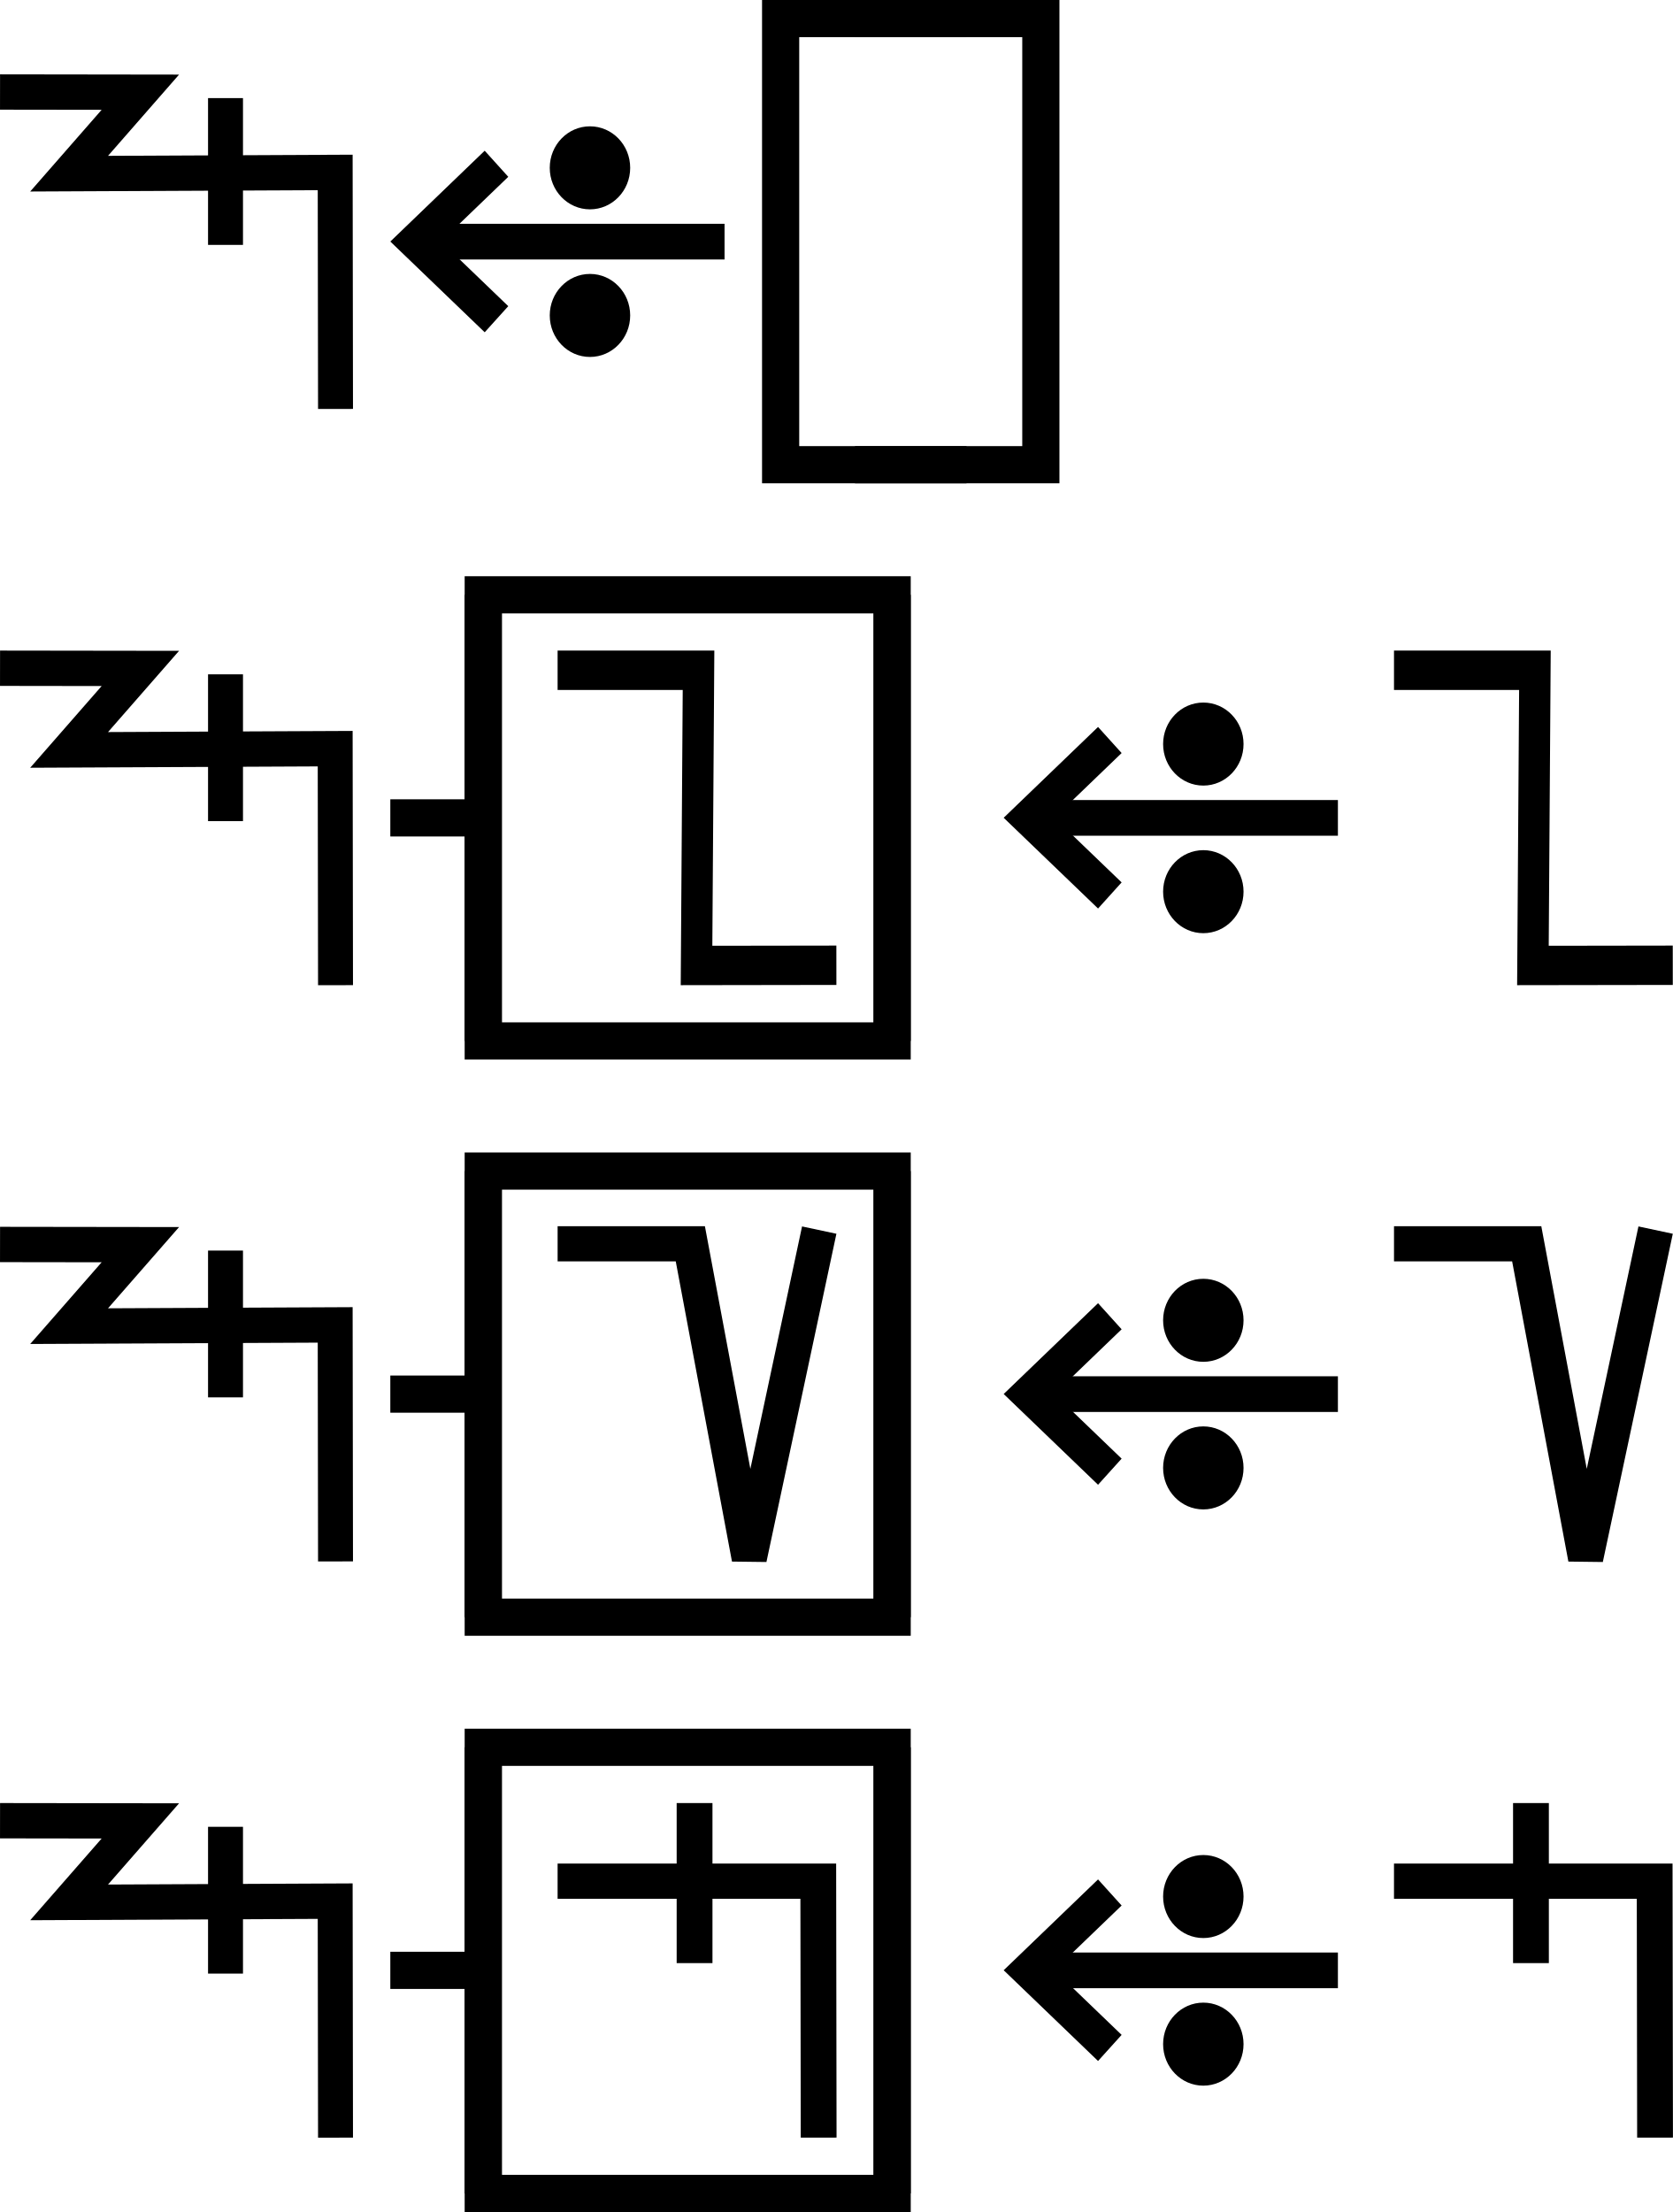
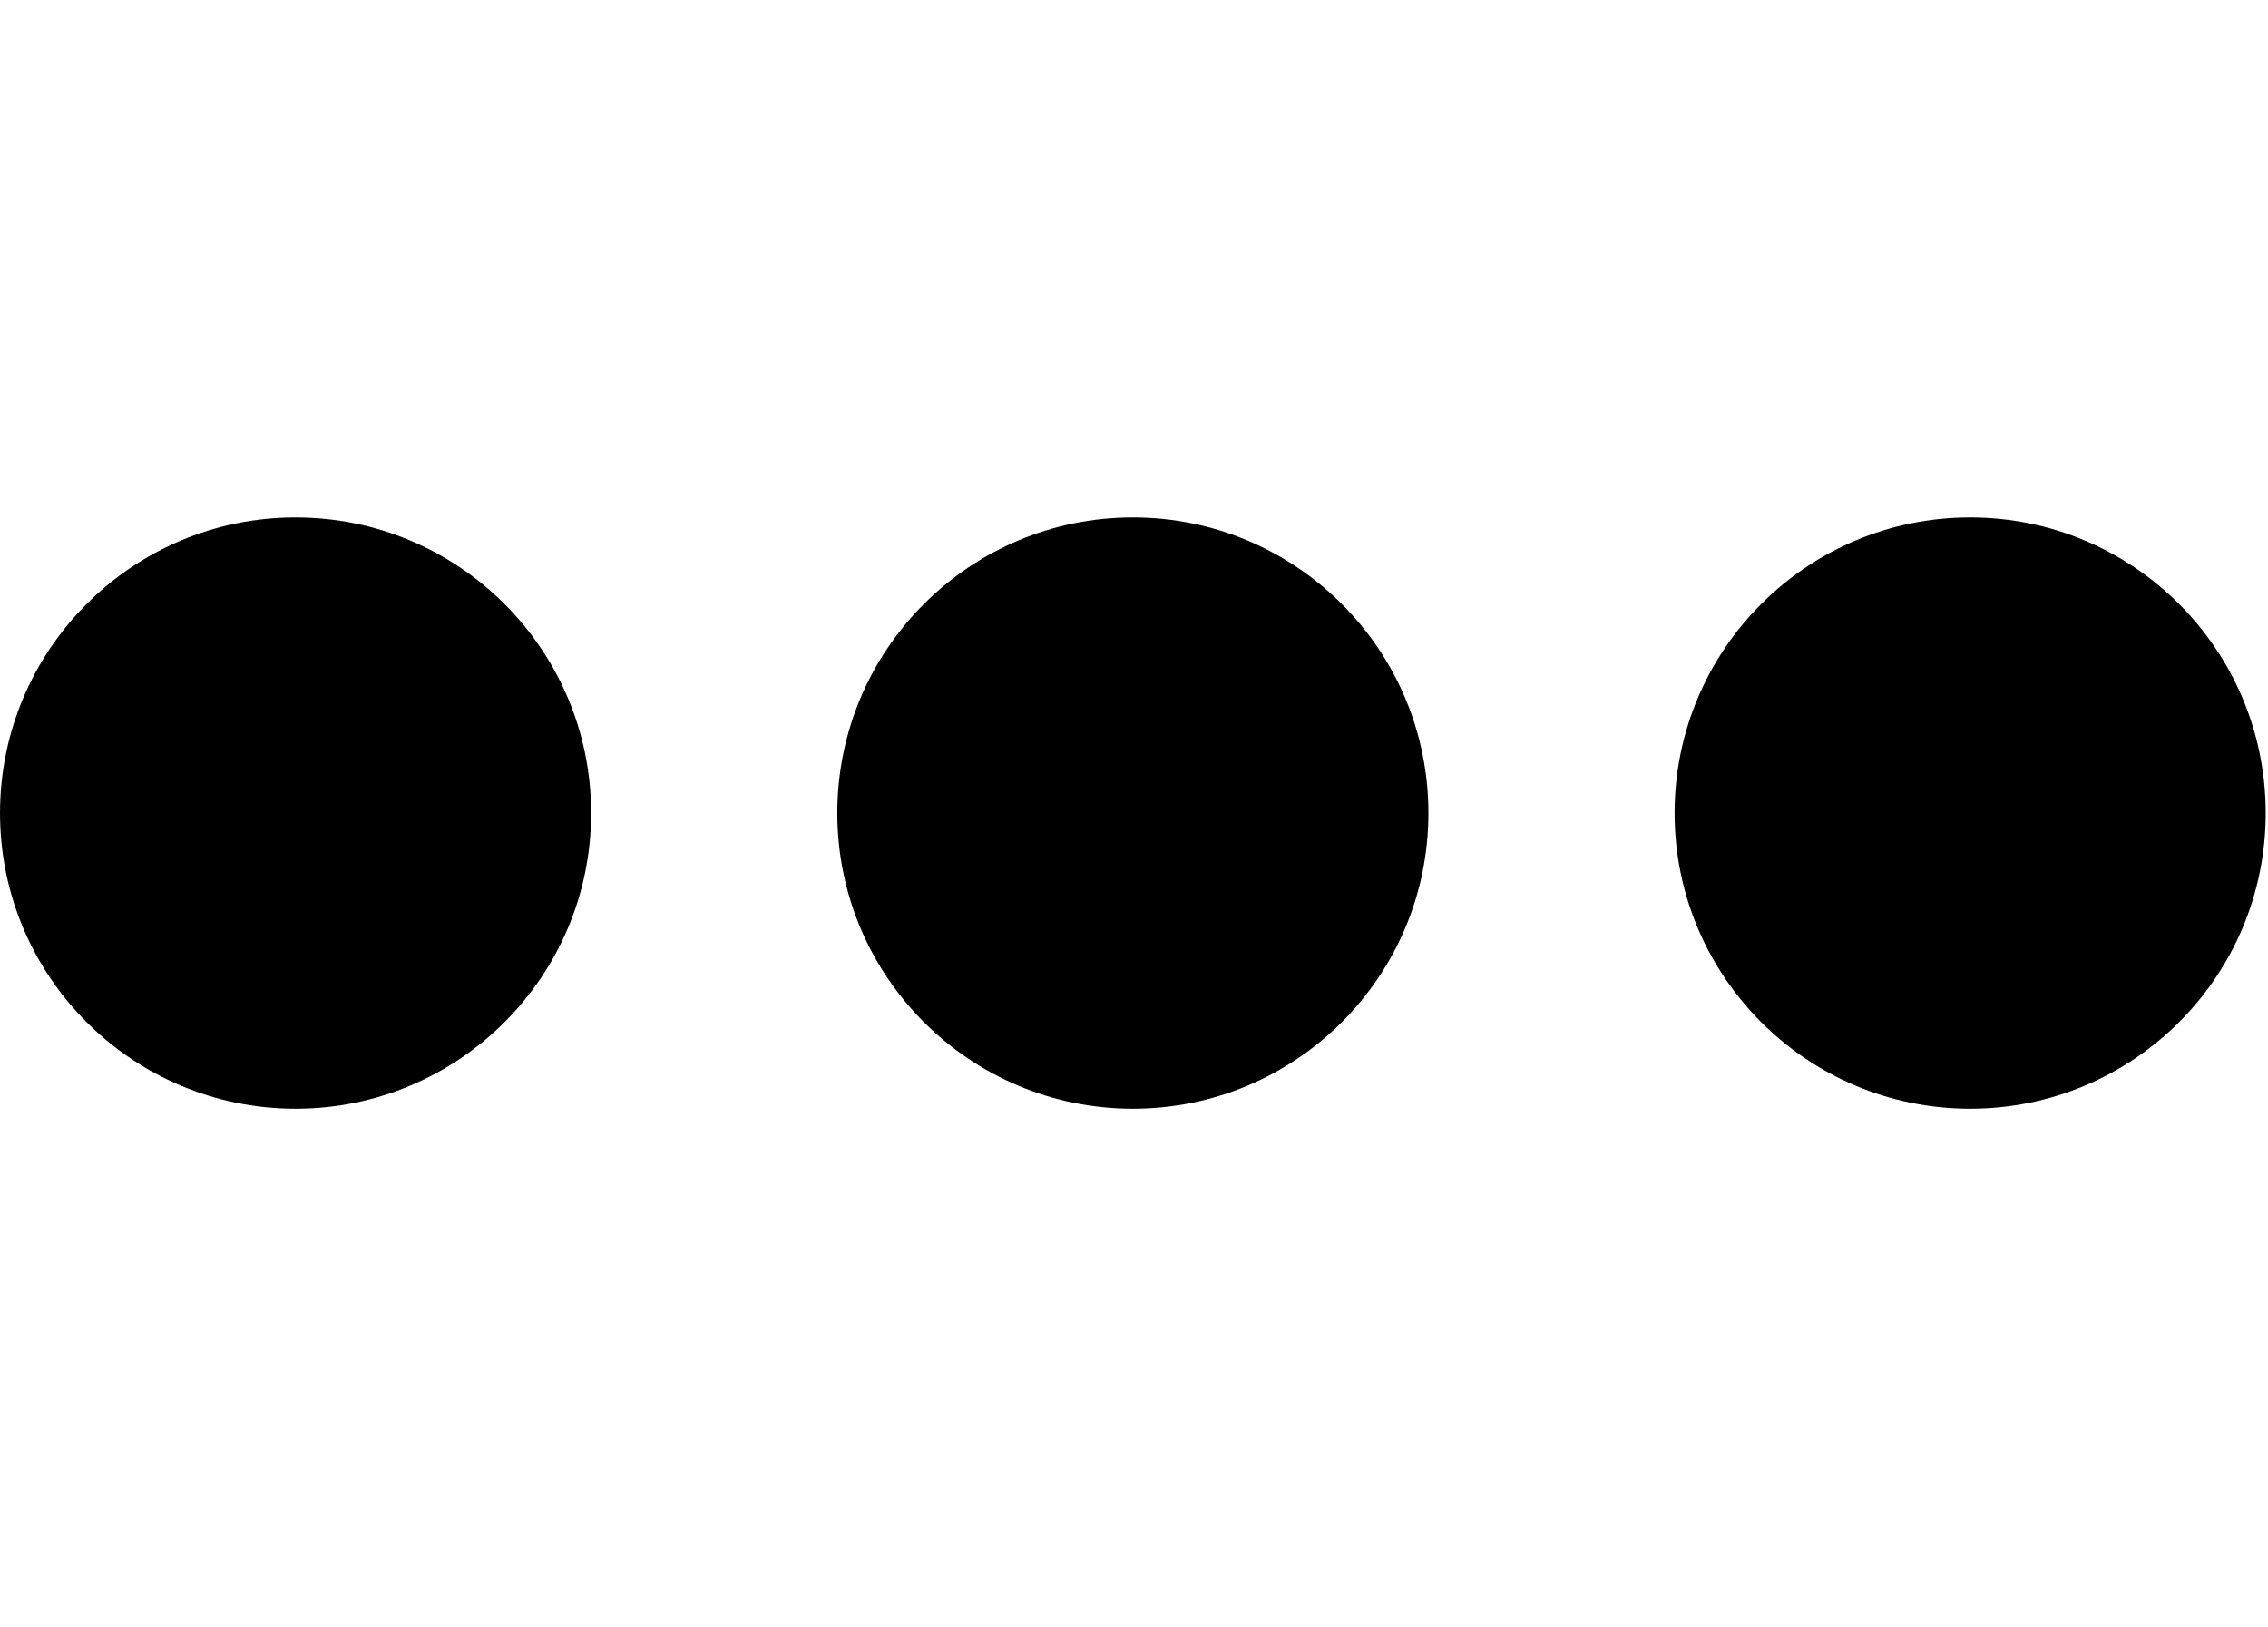
- <svg xmlns="http://www.w3.org/2000/svg" width="90" height="119" viewBox="0 0 90 119" version="1.1" id="svg3807">
-   <g id="layer L1" transform="translate(0,13)">
+ <svg xmlns="http://www.w3.org/2000/svg" width="27.9" height="20" viewBox="0 0 27.9 20" version="1.1" id="svg3807">
+   <g id="layer L1" transform="translate(0,10)">
    <g transform="translate(0,0)">
      <g id="layer1" transform="translate(0,-291.7083)">
        <g transform="matrix(1.172932,0,0,-0.9520283,-583.8196,-1486.07)" id="g10351" style="stroke-width:1.788;stroke-miterlimit:4;stroke-dasharray:none">
          <g transform="matrix(0.9094024,0,0,1.120415,45.09442,226.1223)" id="g10351-0" style="stroke-width:1.789;stroke-miterlimit:4;stroke-dasharray:none">
            <g id="g2601" transform="matrix(0.8925618,0,0,0.8925266,53.47671,-202.8362)" style="stroke-width:2.005">
-               <g transform="matrix(0.9161032,0,0,-0.9078513,101.9969,-4745.411)" id="g14246" style="stroke-width:2.177;stroke-miterlimit:4;stroke-dasharray:none">
-                 <g id="g2026" transform="matrix(0.9836948,0,0,1.003382,0.4820347,12.44281)" style="stroke-width:2.191">
-                   <g id="g10351-6-6" transform="matrix(1,0,0,-1,-52.6095,-5050.459)" style="stroke-width:2.191;stroke-miterlimit:4;stroke-dasharray:none">
-                     <path id="path4186-6-7-94-7-8-3-4-9-4-6-7-7-6-2-7-8" d="m 505.411,-1877.514 v 9.106" style="fill:none;fill-rule:evenodd;stroke:#000000;stroke-width:2.191;stroke-linecap:butt;stroke-linejoin:miter;stroke-miterlimit:4;stroke-dasharray:none;stroke-opacity:1" />
-                   </g>
-                   <path style="fill:none;fill-rule:evenodd;stroke:#000000;stroke-width:2.191;stroke-linecap:butt;stroke-linejoin:miter;stroke-miterlimit:4;stroke-dasharray:none;stroke-opacity:1" d="m 438.662,-3182.429 8.799,0.012 -4.467,5.054 16.685,-0.077 0.021,14.672" id="path4176-9-6-97-2" />
-                 </g>
-               </g>
-             </g>
-           </g>
-         </g>
-       </g>
-     </g>
-     <g transform="translate(21,0)">
-       <g id="layer1" transform="translate(0,-291.7083)">
-         <g transform="matrix(1.172932,0,0,-0.9520283,-583.8196,-1486.07)" id="g10351" style="stroke-width:1.788;stroke-miterlimit:4;stroke-dasharray:none">
-           <g transform="matrix(0.9094024,0,0,1.120415,45.09442,226.1223)" id="g10351-0" style="stroke-width:1.789;stroke-miterlimit:4;stroke-dasharray:none">
-             <g id="g2601" transform="matrix(0.8925618,0,0,0.8925266,53.47671,-202.8362)" style="stroke-width:2.005">
-               <g transform="matrix(0.9161032,0,0,-0.9078513,101.9969,-4745.411)" id="g14246" style="stroke-width:2.177;stroke-miterlimit:4;stroke-dasharray:none">
-                 <g transform="matrix(1.222974,0,0,1.234139,-146.3597,738.2648)" id="g14253">
-                   <g transform="translate(-39.3611,1.9848)" id="g14264" style="stroke-width:1.772;stroke-miterlimit:4;stroke-dasharray:none">
-                     <g id="g10359-10-8" transform="matrix(1,0,0,-1,-52.73343,-5050.882)" style="stroke-width:1.772;stroke-miterlimit:4;stroke-dasharray:none">
-                       <g transform="matrix(1,0,0,-1,9.453375,-5051.509)" id="g14371">
-                         <g id="g10364-8-3" transform="matrix(1,0,0,-1,-48.16121,-5051.049)" />
-                         <g transform="translate(-27.1658,1.5491)" id="g14427">
-                           <g id="g10367-880-7" transform="matrix(1,0,0,-1,-48.16121,-5051.049)" />
-                           <g transform="translate(-45.4538,2.7243)" id="g14438">
-                             <g id="g10370-7-5" transform="matrix(1,0,0,-1,-48.16121,-5051.049)" />
-                             <g transform="translate(-30.4313,0.6037)" id="g14451">
-                               <g id="g12601" style="stroke-width:2.605;stroke-miterlimit:4;stroke-dasharray:none" transform="matrix(0.6486516,0,0,0.7128036,230.9036,-908.8502)">
-                                 <g style="stroke-width:1.48;stroke-miterlimit:4;stroke-dasharray:none" transform="matrix(1.846011,0,0,-1.679871,592.5355,-3070.463)" id="g4509-93-8">
-                                   <g id="g20055" transform="matrix(0.8002002,0,0,0.8223537,5.468814,10.95793)" style="stroke-width:1.824">
-                                     <g id="g20314" transform="matrix(0.9998634,0,0,-1,0.00611664,131.9087)" style="stroke-width:1.824">
-                                       <g id="g22529" transform="matrix(-1,0,0,1,94.44605,-1.6809064e-6)">
-                                         <g id="g22811" transform="matrix(1,0,0,-1,0,132.1269)">
-                                           <g id="g1305">
-                                             <g id="g2215" transform="translate(-4.2196546e-7,9.52066)">
-                                               <g id="layer1-6-3-56-3-8-9" transform="matrix(-0.7177191,0,0,-0.698289,-398.6905,-82.09261)" style="stroke-width:3.789;stroke-miterlimit:4;stroke-dasharray:none">
-                                                 <g transform="matrix(5.820712,0,0,5.820712,-711.3569,-666.8932)" id="g5414-3-0-2-5-3-2" style="stroke-width:3.789">
-                                                   <g transform="matrix(0.2597607,0,0,0.2597607,12.18558,38.7607)" id="g4442-6-1-3-9-93-5-0" style="stroke-width:3.789">
-                                                     <g transform="rotate(180,65.80256,172.9668)" id="g4446-6-9-0-0-1-4-6-2" style="stroke-width:3.789">
-                                                       <g transform="translate(-1.010153,-6.12405)" id="g4404-1-2-4-9-2-1-5-3" style="stroke-width:3.789">
-                                                         <g id="g2346" transform="translate(-4.876876,-21.22961)">
-                                                           <g id="g9900-0-2-1-1-5-0-1-90" transform="matrix(-0.5723425,0,0,-0.5907145,510.7113,-1657.894)" style="stroke-width:2.931;stroke-miterlimit:4;stroke-dasharray:none">
-                                                             <g id="g9907-1-4-0-2-0-3-4-7" transform="translate(354.9676,224.1529)" style="stroke-width:2.931;stroke-miterlimit:4;stroke-dasharray:none">
-                                                               <path transform="matrix(-1,0,0,1,483.4211,17.5)" id="path4186-6-7-9-5-81-3-1-0-4-3-4-9-0-3-6" d="m 150.059,-3408.389 h 25.098" style="fill:none;fill-rule:evenodd;stroke:#000000;stroke-width:2.931;stroke-linecap:butt;stroke-linejoin:miter;stroke-miterlimit:4;stroke-dasharray:none;stroke-opacity:1" />
-                                                               <path transform="matrix(-1,0,0,1,483.4211,17.5)" id="path4186-6-7-9-2-6-2-1-1-25-5-0-7-9-3-7-6" d="m 169.392,-3402.017 6.849,-6.381 -6.849,-6.386" style="fill:none;fill-rule:evenodd;stroke:#000000;stroke-width:2.931;stroke-linecap:butt;stroke-linejoin:miter;stroke-miterlimit:4;stroke-dasharray:none;stroke-opacity:1" />
-                                                               <g id="g9894-1-9-0-8-8-3-2-8" transform="translate(-20.07522,-17.19303)" style="stroke-width:2.931;stroke-miterlimit:4;stroke-dasharray:none">
-                                                                 <circle r="3.409" cy="-3379.757" cx="342.029" id="path3355-3-8-24-5-2-6-9-5-3-0-0-1-0-6-3-3-3-4-3-1-7-3-8-9-3-4-6-6-5-2-2-9-1-4-6-0-7-7-77" style="fill:#000000;fill-opacity:1;fill-rule:evenodd;stroke:none;stroke-width:2.931;stroke-linecap:butt;stroke-linejoin:miter;stroke-miterlimit:4;stroke-dasharray:none;stroke-opacity:1" />
-                                                                 <circle r="3.409" cy="-3367.635" cx="342.029" id="path3355-3-8-9-3-1-1-1-5-5-4-2-3-8-4-5-1-2-1-9-6-2-0-9-8-5-3-9-0-79-0-6-19-7-2-5-3-2-9-3-6" style="fill:#000000;fill-opacity:1;fill-rule:evenodd;stroke:none;stroke-width:2.931;stroke-linecap:butt;stroke-linejoin:miter;stroke-miterlimit:4;stroke-dasharray:none;stroke-opacity:1" />
-                                                               </g>
-                                                             </g>
-                                                           </g>
-                                                         </g>
-                                                       </g>
-                                                     </g>
-                                                   </g>
-                                                 </g>
-                                               </g>
-                                             </g>
-                                           </g>
-                                         </g>
-                                       </g>
-                                     </g>
-                                   </g>
-                                 </g>
-                               </g>
-                             </g>
-                           </g>
-                         </g>
-                       </g>
-                     </g>
+               <g id="g3084" transform="matrix(1.011122,0,0,0.9932151,-7.370096,-13.71252)" style="stroke-width:2.001">
+                 <g transform="matrix(0.8377975,0,0,0.8280196,-39.34358,-319.7406)" id="g10367" style="stroke-width:2.22;stroke-miterlimit:4;stroke-dasharray:none">
+                   <g id="g2860">
+                     <ellipse style="fill:#000000;fill-opacity:1;fill-rule:evenodd;stroke:none;stroke-width:2.03;stroke-linecap:butt;stroke-linejoin:miter;stroke-miterlimit:4;stroke-dasharray:none;stroke-opacity:1" id="path3355-3-9-8" cx="647.744" cy="-1866.407" rx="4.508" ry="4.644" />
                  </g>
                </g>
              </g>
            </g>
          </g>
        </g>
      </g>
    </g>
-     <g transform="translate(42,0)">
-       <polyline points="10,-12 0,-12 0,12 10,12 " style="fill:none;stroke:black;stroke-width:2" />
-       <g transform="translate(4,0)">
-         <g transform="translate(0,0)">
-           <g />
-         </g>
-         <g transform="translate(5,0)">
-           <g />
-         </g>
-       </g>
-       <polyline points="4,-12 14,-12 14,12 4,12 " style="fill:none;stroke:black;stroke-width:2" />
-     </g>
-     <g transform="translate(60,0)" />
-   </g>
-   <g id="layer L3" transform="translate(0,44)">
-     <g transform="translate(0,0)">
+     <g transform="translate(10.3,0)">
      <g id="layer1" transform="translate(0,-291.7083)">
        <g transform="matrix(1.172932,0,0,-0.9520283,-583.8196,-1486.07)" id="g10351" style="stroke-width:1.788;stroke-miterlimit:4;stroke-dasharray:none">
          <g transform="matrix(0.9094024,0,0,1.120415,45.09442,226.1223)" id="g10351-0" style="stroke-width:1.789;stroke-miterlimit:4;stroke-dasharray:none">
            <g id="g2601" transform="matrix(0.8925618,0,0,0.8925266,53.47671,-202.8362)" style="stroke-width:2.005">
-               <g transform="matrix(0.9161032,0,0,-0.9078513,101.9969,-4745.411)" id="g14246" style="stroke-width:2.177;stroke-miterlimit:4;stroke-dasharray:none">
-                 <g id="g2026" transform="matrix(0.9836948,0,0,1.003382,0.4820347,12.44281)" style="stroke-width:2.191">
-                   <g id="g10351-6-6" transform="matrix(1,0,0,-1,-52.6095,-5050.459)" style="stroke-width:2.191;stroke-miterlimit:4;stroke-dasharray:none">
-                     <path id="path4186-6-7-94-7-8-3-4-9-4-6-7-7-6-2-7-8" d="m 505.411,-1877.514 v 9.106" style="fill:none;fill-rule:evenodd;stroke:#000000;stroke-width:2.191;stroke-linecap:butt;stroke-linejoin:miter;stroke-miterlimit:4;stroke-dasharray:none;stroke-opacity:1" />
-                   </g>
-                   <path style="fill:none;fill-rule:evenodd;stroke:#000000;stroke-width:2.191;stroke-linecap:butt;stroke-linejoin:miter;stroke-miterlimit:4;stroke-dasharray:none;stroke-opacity:1" d="m 438.662,-3182.429 8.799,0.012 -4.467,5.054 16.685,-0.077 0.021,14.672" id="path4176-9-6-97-2" />
-                 </g>
-               </g>
-             </g>
-           </g>
-         </g>
-       </g>
-     </g>
-     <g transform="translate(21,0)">
-       <line x1="0" y1="0" x2="5" y2="0" style="stroke:black;stroke-width:2" />
-       <g transform="translate(9,0)">
-         <g transform="translate(0,0)">
-           <g transform="translate(0,0)">
-             <g id="layer1" transform="translate(0,-291.7083)">
-               <g transform="matrix(1.172932,0,0,-0.9520283,-583.8196,-1486.07)" id="g10351" style="stroke-width:1.788;stroke-miterlimit:4;stroke-dasharray:none">
-                 <g transform="matrix(0.9094024,0,0,1.120415,45.09442,226.1223)" id="g10351-0" style="stroke-width:1.789;stroke-miterlimit:4;stroke-dasharray:none">
-                   <g id="g2601" transform="matrix(0.8925618,0,0,0.8925266,53.47671,-202.8362)" style="stroke-width:2.005">
-                     <g transform="matrix(-0.9626006,0,0,1.208687,1064.019,394.4588)" id="g10359" style="stroke-width:1.84;stroke-miterlimit:4;stroke-dasharray:none">
-                       <path style="fill:none;fill-rule:evenodd;stroke:#000000;stroke-width:1.84;stroke-linecap:butt;stroke-linejoin:miter;stroke-miterlimit:4;stroke-dasharray:none;stroke-opacity:1" d="m 571.91,-1877.249 8.21,-0.01 -0.117,13.801 h 8.273" id="path4186-6-7-94-7-8-3-4-0-7-9-3-9-6-6" />
-                     </g>
-                   </g>
-                 </g>
-               </g>
-             </g>
-           </g>
-         </g>
-       </g>
-       <polyline points="5,-12 5,12 27,12 27,-12 " style="fill:none;stroke:black;stroke-width:2" />
-       <polyline points="5,12 5,-12 27,-12 27,12 " style="fill:none;stroke:black;stroke-width:2" />
-     </g>
-     <g transform="translate(54,0)">
-       <g transform="translate(0,0)">
-         <g id="layer1" transform="translate(0,-291.7083)">
-           <g transform="matrix(1.172932,0,0,-0.9520283,-583.8196,-1486.07)" id="g10351" style="stroke-width:1.788;stroke-miterlimit:4;stroke-dasharray:none">
-             <g transform="matrix(0.9094024,0,0,1.120415,45.09442,226.1223)" id="g10351-0" style="stroke-width:1.789;stroke-miterlimit:4;stroke-dasharray:none">
-               <g id="g2601" transform="matrix(0.8925618,0,0,0.8925266,53.47671,-202.8362)" style="stroke-width:2.005">
-                 <g transform="matrix(0.9161032,0,0,-0.9078513,101.9969,-4745.411)" id="g14246" style="stroke-width:2.177;stroke-miterlimit:4;stroke-dasharray:none">
-                   <g transform="matrix(1.222974,0,0,1.234139,-146.3597,738.2648)" id="g14253">
-                     <g transform="translate(-39.3611,1.9848)" id="g14264" style="stroke-width:1.772;stroke-miterlimit:4;stroke-dasharray:none">
-                       <g id="g10359-10-8" transform="matrix(1,0,0,-1,-52.73343,-5050.882)" style="stroke-width:1.772;stroke-miterlimit:4;stroke-dasharray:none">
-                         <g transform="matrix(1,0,0,-1,9.453375,-5051.509)" id="g14371">
-                           <g id="g10364-8-3" transform="matrix(1,0,0,-1,-48.16121,-5051.049)" />
-                           <g transform="translate(-27.1658,1.5491)" id="g14427">
-                             <g id="g10367-880-7" transform="matrix(1,0,0,-1,-48.16121,-5051.049)" />
-                             <g transform="translate(-45.4538,2.7243)" id="g14438">
-                               <g id="g10370-7-5" transform="matrix(1,0,0,-1,-48.16121,-5051.049)" />
-                               <g transform="translate(-30.4313,0.6037)" id="g14451">
-                                 <g id="g12601" style="stroke-width:2.605;stroke-miterlimit:4;stroke-dasharray:none" transform="matrix(0.6486516,0,0,0.7128036,230.9036,-908.8502)">
-                                   <g style="stroke-width:1.48;stroke-miterlimit:4;stroke-dasharray:none" transform="matrix(1.846011,0,0,-1.679871,592.5355,-3070.463)" id="g4509-93-8">
-                                     <g id="g20055" transform="matrix(0.8002002,0,0,0.8223537,5.468814,10.95793)" style="stroke-width:1.824">
-                                       <g id="g20314" transform="matrix(0.9998634,0,0,-1,0.00611664,131.9087)" style="stroke-width:1.824">
-                                         <g id="g22529" transform="matrix(-1,0,0,1,94.44605,-1.6809064e-6)">
-                                           <g id="g22811" transform="matrix(1,0,0,-1,0,132.1269)">
-                                             <g id="g1305">
-                                               <g id="g2215" transform="translate(-4.2196546e-7,9.52066)">
-                                                 <g id="layer1-6-3-56-3-8-9" transform="matrix(-0.7177191,0,0,-0.698289,-398.6905,-82.09261)" style="stroke-width:3.789;stroke-miterlimit:4;stroke-dasharray:none">
-                                                   <g transform="matrix(5.820712,0,0,5.820712,-711.3569,-666.8932)" id="g5414-3-0-2-5-3-2" style="stroke-width:3.789">
-                                                     <g transform="matrix(0.2597607,0,0,0.2597607,12.18558,38.7607)" id="g4442-6-1-3-9-93-5-0" style="stroke-width:3.789">
-                                                       <g transform="rotate(180,65.80256,172.9668)" id="g4446-6-9-0-0-1-4-6-2" style="stroke-width:3.789">
-                                                         <g transform="translate(-1.010153,-6.12405)" id="g4404-1-2-4-9-2-1-5-3" style="stroke-width:3.789">
-                                                           <g id="g2346" transform="translate(-4.876876,-21.22961)">
-                                                             <g id="g9900-0-2-1-1-5-0-1-90" transform="matrix(-0.5723425,0,0,-0.5907145,510.7113,-1657.894)" style="stroke-width:2.931;stroke-miterlimit:4;stroke-dasharray:none">
-                                                               <g id="g9907-1-4-0-2-0-3-4-7" transform="translate(354.9676,224.1529)" style="stroke-width:2.931;stroke-miterlimit:4;stroke-dasharray:none">
-                                                                 <path transform="matrix(-1,0,0,1,483.4211,17.5)" id="path4186-6-7-9-5-81-3-1-0-4-3-4-9-0-3-6" d="m 150.059,-3408.389 h 25.098" style="fill:none;fill-rule:evenodd;stroke:#000000;stroke-width:2.931;stroke-linecap:butt;stroke-linejoin:miter;stroke-miterlimit:4;stroke-dasharray:none;stroke-opacity:1" />
-                                                                 <path transform="matrix(-1,0,0,1,483.4211,17.5)" id="path4186-6-7-9-2-6-2-1-1-25-5-0-7-9-3-7-6" d="m 169.392,-3402.017 6.849,-6.381 -6.849,-6.386" style="fill:none;fill-rule:evenodd;stroke:#000000;stroke-width:2.931;stroke-linecap:butt;stroke-linejoin:miter;stroke-miterlimit:4;stroke-dasharray:none;stroke-opacity:1" />
-                                                                 <g id="g9894-1-9-0-8-8-3-2-8" transform="translate(-20.07522,-17.19303)" style="stroke-width:2.931;stroke-miterlimit:4;stroke-dasharray:none">
-                                                                   <circle r="3.409" cy="-3379.757" cx="342.029" id="path3355-3-8-24-5-2-6-9-5-3-0-0-1-0-6-3-3-3-4-3-1-7-3-8-9-3-4-6-6-5-2-2-9-1-4-6-0-7-7-77" style="fill:#000000;fill-opacity:1;fill-rule:evenodd;stroke:none;stroke-width:2.931;stroke-linecap:butt;stroke-linejoin:miter;stroke-miterlimit:4;stroke-dasharray:none;stroke-opacity:1" />
-                                                                   <circle r="3.409" cy="-3367.635" cx="342.029" id="path3355-3-8-9-3-1-1-1-5-5-4-2-3-8-4-5-1-2-1-9-6-2-0-9-8-5-3-9-0-79-0-6-19-7-2-5-3-2-9-3-6" style="fill:#000000;fill-opacity:1;fill-rule:evenodd;stroke:none;stroke-width:2.931;stroke-linecap:butt;stroke-linejoin:miter;stroke-miterlimit:4;stroke-dasharray:none;stroke-opacity:1" />
-                                                                 </g>
-                                                               </g>
-                                                             </g>
-                                                           </g>
-                                                         </g>
-                                                       </g>
-                                                     </g>
-                                                   </g>
-                                                 </g>
-                                               </g>
-                                             </g>
-                                           </g>
-                                         </g>
-                                       </g>
-                                     </g>
-                                   </g>
-                                 </g>
-                               </g>
-                             </g>
-                           </g>
-                         </g>
-                       </g>
-                     </g>
-                   </g>
-                 </g>
-               </g>
-             </g>
-           </g>
-         </g>
-       </g>
-       <g transform="translate(21,0)">
-         <g transform="translate(0,0)">
-           <g id="layer1" transform="translate(0,-291.7083)">
-             <g transform="matrix(1.172932,0,0,-0.9520283,-583.8196,-1486.07)" id="g10351" style="stroke-width:1.788;stroke-miterlimit:4;stroke-dasharray:none">
-               <g transform="matrix(0.9094024,0,0,1.120415,45.09442,226.1223)" id="g10351-0" style="stroke-width:1.789;stroke-miterlimit:4;stroke-dasharray:none">
-                 <g id="g2601" transform="matrix(0.8925618,0,0,0.8925266,53.47671,-202.8362)" style="stroke-width:2.005">
-                   <g transform="matrix(-0.9626006,0,0,1.208687,1064.019,394.4588)" id="g10359" style="stroke-width:1.84;stroke-miterlimit:4;stroke-dasharray:none">
-                     <path style="fill:none;fill-rule:evenodd;stroke:#000000;stroke-width:1.84;stroke-linecap:butt;stroke-linejoin:miter;stroke-miterlimit:4;stroke-dasharray:none;stroke-opacity:1" d="m 571.91,-1877.249 8.21,-0.01 -0.117,13.801 h 8.273" id="path4186-6-7-94-7-8-3-4-0-7-9-3-9-6-6" />
+               <g id="g3084" transform="matrix(1.011122,0,0,0.9932151,-7.370096,-13.71252)" style="stroke-width:2.001">
+                 <g transform="matrix(0.8377975,0,0,0.8280196,-39.34358,-319.7406)" id="g10367" style="stroke-width:2.22;stroke-miterlimit:4;stroke-dasharray:none">
+                   <g id="g2860">
+                     <ellipse style="fill:#000000;fill-opacity:1;fill-rule:evenodd;stroke:none;stroke-width:2.03;stroke-linecap:butt;stroke-linejoin:miter;stroke-miterlimit:4;stroke-dasharray:none;stroke-opacity:1" id="path3355-3-9-8" cx="647.744" cy="-1866.407" rx="4.508" ry="4.644" />
                  </g>
                </g>
              </g>
            </g>
          </g>
        </g>
      </g>
    </g>
-   </g>
-   <g id="layer L5" transform="translate(0,75)">
-     <g transform="translate(0,0)">
+     <g transform="translate(20.6,0)">
      <g id="layer1" transform="translate(0,-291.7083)">
        <g transform="matrix(1.172932,0,0,-0.9520283,-583.8196,-1486.07)" id="g10351" style="stroke-width:1.788;stroke-miterlimit:4;stroke-dasharray:none">
          <g transform="matrix(0.9094024,0,0,1.120415,45.09442,226.1223)" id="g10351-0" style="stroke-width:1.789;stroke-miterlimit:4;stroke-dasharray:none">
            <g id="g2601" transform="matrix(0.8925618,0,0,0.8925266,53.47671,-202.8362)" style="stroke-width:2.005">
-               <g transform="matrix(0.9161032,0,0,-0.9078513,101.9969,-4745.411)" id="g14246" style="stroke-width:2.177;stroke-miterlimit:4;stroke-dasharray:none">
-                 <g id="g2026" transform="matrix(0.9836948,0,0,1.003382,0.4820347,12.44281)" style="stroke-width:2.191">
-                   <g id="g10351-6-6" transform="matrix(1,0,0,-1,-52.6095,-5050.459)" style="stroke-width:2.191;stroke-miterlimit:4;stroke-dasharray:none">
-                     <path id="path4186-6-7-94-7-8-3-4-9-4-6-7-7-6-2-7-8" d="m 505.411,-1877.514 v 9.106" style="fill:none;fill-rule:evenodd;stroke:#000000;stroke-width:2.191;stroke-linecap:butt;stroke-linejoin:miter;stroke-miterlimit:4;stroke-dasharray:none;stroke-opacity:1" />
-                   </g>
-                   <path style="fill:none;fill-rule:evenodd;stroke:#000000;stroke-width:2.191;stroke-linecap:butt;stroke-linejoin:miter;stroke-miterlimit:4;stroke-dasharray:none;stroke-opacity:1" d="m 438.662,-3182.429 8.799,0.012 -4.467,5.054 16.685,-0.077 0.021,14.672" id="path4176-9-6-97-2" />
-                 </g>
-               </g>
-             </g>
-           </g>
-         </g>
-       </g>
-     </g>
-     <g transform="translate(21,0)">
-       <line x1="0" y1="0" x2="5" y2="0" style="stroke:black;stroke-width:2" />
-       <g transform="translate(9,0)">
-         <g transform="translate(0,0)">
-           <g transform="translate(0,0)">
-             <g id="layer1" transform="translate(0,-291.7083)">
-               <g transform="matrix(1.172932,0,0,-0.9520283,-583.8196,-1486.07)" id="g10351" style="stroke-width:1.788;stroke-miterlimit:4;stroke-dasharray:none">
-                 <g transform="matrix(0.9094024,0,0,1.120415,45.09442,226.1223)" id="g10351-0" style="stroke-width:1.789;stroke-miterlimit:4;stroke-dasharray:none">
-                   <g id="g2601" transform="matrix(0.8925618,0,0,0.8925266,53.47671,-202.8362)" style="stroke-width:2.005">
-                     <g transform="matrix(1.120371,0,0,1.120415,-103.276,239.3698)" id="g10356">
-                       <path style="fill:none;fill-rule:evenodd;stroke:#000000;stroke-width:1.772;stroke-linecap:butt;stroke-linejoin:miter;stroke-miterlimit:4;stroke-dasharray:none;stroke-opacity:1" d="m 549.644,-1871.022 -3.53,-16.555 -2.972,15.865 h -6.694" id="path4186-6-7-94-7-8-3-4-9-6-9-9-8-7-3-2" />
-                     </g>
-                   </g>
-                 </g>
-               </g>
-             </g>
-           </g>
-         </g>
-       </g>
-       <polyline points="5,-12 5,12 27,12 27,-12 " style="fill:none;stroke:black;stroke-width:2" />
-       <polyline points="5,12 5,-12 27,-12 27,12 " style="fill:none;stroke:black;stroke-width:2" />
-     </g>
-     <g transform="translate(54,0)">
-       <g transform="translate(0,0)">
-         <g id="layer1" transform="translate(0,-291.7083)">
-           <g transform="matrix(1.172932,0,0,-0.9520283,-583.8196,-1486.07)" id="g10351" style="stroke-width:1.788;stroke-miterlimit:4;stroke-dasharray:none">
-             <g transform="matrix(0.9094024,0,0,1.120415,45.09442,226.1223)" id="g10351-0" style="stroke-width:1.789;stroke-miterlimit:4;stroke-dasharray:none">
-               <g id="g2601" transform="matrix(0.8925618,0,0,0.8925266,53.47671,-202.8362)" style="stroke-width:2.005">
-                 <g transform="matrix(0.9161032,0,0,-0.9078513,101.9969,-4745.411)" id="g14246" style="stroke-width:2.177;stroke-miterlimit:4;stroke-dasharray:none">
-                   <g transform="matrix(1.222974,0,0,1.234139,-146.3597,738.2648)" id="g14253">
-                     <g transform="translate(-39.3611,1.9848)" id="g14264" style="stroke-width:1.772;stroke-miterlimit:4;stroke-dasharray:none">
-                       <g id="g10359-10-8" transform="matrix(1,0,0,-1,-52.73343,-5050.882)" style="stroke-width:1.772;stroke-miterlimit:4;stroke-dasharray:none">
-                         <g transform="matrix(1,0,0,-1,9.453375,-5051.509)" id="g14371">
-                           <g id="g10364-8-3" transform="matrix(1,0,0,-1,-48.16121,-5051.049)" />
-                           <g transform="translate(-27.1658,1.5491)" id="g14427">
-                             <g id="g10367-880-7" transform="matrix(1,0,0,-1,-48.16121,-5051.049)" />
-                             <g transform="translate(-45.4538,2.7243)" id="g14438">
-                               <g id="g10370-7-5" transform="matrix(1,0,0,-1,-48.16121,-5051.049)" />
-                               <g transform="translate(-30.4313,0.6037)" id="g14451">
-                                 <g id="g12601" style="stroke-width:2.605;stroke-miterlimit:4;stroke-dasharray:none" transform="matrix(0.6486516,0,0,0.7128036,230.9036,-908.8502)">
-                                   <g style="stroke-width:1.48;stroke-miterlimit:4;stroke-dasharray:none" transform="matrix(1.846011,0,0,-1.679871,592.5355,-3070.463)" id="g4509-93-8">
-                                     <g id="g20055" transform="matrix(0.8002002,0,0,0.8223537,5.468814,10.95793)" style="stroke-width:1.824">
-                                       <g id="g20314" transform="matrix(0.9998634,0,0,-1,0.00611664,131.9087)" style="stroke-width:1.824">
-                                         <g id="g22529" transform="matrix(-1,0,0,1,94.44605,-1.6809064e-6)">
-                                           <g id="g22811" transform="matrix(1,0,0,-1,0,132.1269)">
-                                             <g id="g1305">
-                                               <g id="g2215" transform="translate(-4.2196546e-7,9.52066)">
-                                                 <g id="layer1-6-3-56-3-8-9" transform="matrix(-0.7177191,0,0,-0.698289,-398.6905,-82.09261)" style="stroke-width:3.789;stroke-miterlimit:4;stroke-dasharray:none">
-                                                   <g transform="matrix(5.820712,0,0,5.820712,-711.3569,-666.8932)" id="g5414-3-0-2-5-3-2" style="stroke-width:3.789">
-                                                     <g transform="matrix(0.2597607,0,0,0.2597607,12.18558,38.7607)" id="g4442-6-1-3-9-93-5-0" style="stroke-width:3.789">
-                                                       <g transform="rotate(180,65.80256,172.9668)" id="g4446-6-9-0-0-1-4-6-2" style="stroke-width:3.789">
-                                                         <g transform="translate(-1.010153,-6.12405)" id="g4404-1-2-4-9-2-1-5-3" style="stroke-width:3.789">
-                                                           <g id="g2346" transform="translate(-4.876876,-21.22961)">
-                                                             <g id="g9900-0-2-1-1-5-0-1-90" transform="matrix(-0.5723425,0,0,-0.5907145,510.7113,-1657.894)" style="stroke-width:2.931;stroke-miterlimit:4;stroke-dasharray:none">
-                                                               <g id="g9907-1-4-0-2-0-3-4-7" transform="translate(354.9676,224.1529)" style="stroke-width:2.931;stroke-miterlimit:4;stroke-dasharray:none">
-                                                                 <path transform="matrix(-1,0,0,1,483.4211,17.5)" id="path4186-6-7-9-5-81-3-1-0-4-3-4-9-0-3-6" d="m 150.059,-3408.389 h 25.098" style="fill:none;fill-rule:evenodd;stroke:#000000;stroke-width:2.931;stroke-linecap:butt;stroke-linejoin:miter;stroke-miterlimit:4;stroke-dasharray:none;stroke-opacity:1" />
-                                                                 <path transform="matrix(-1,0,0,1,483.4211,17.5)" id="path4186-6-7-9-2-6-2-1-1-25-5-0-7-9-3-7-6" d="m 169.392,-3402.017 6.849,-6.381 -6.849,-6.386" style="fill:none;fill-rule:evenodd;stroke:#000000;stroke-width:2.931;stroke-linecap:butt;stroke-linejoin:miter;stroke-miterlimit:4;stroke-dasharray:none;stroke-opacity:1" />
-                                                                 <g id="g9894-1-9-0-8-8-3-2-8" transform="translate(-20.07522,-17.19303)" style="stroke-width:2.931;stroke-miterlimit:4;stroke-dasharray:none">
-                                                                   <circle r="3.409" cy="-3379.757" cx="342.029" id="path3355-3-8-24-5-2-6-9-5-3-0-0-1-0-6-3-3-3-4-3-1-7-3-8-9-3-4-6-6-5-2-2-9-1-4-6-0-7-7-77" style="fill:#000000;fill-opacity:1;fill-rule:evenodd;stroke:none;stroke-width:2.931;stroke-linecap:butt;stroke-linejoin:miter;stroke-miterlimit:4;stroke-dasharray:none;stroke-opacity:1" />
-                                                                   <circle r="3.409" cy="-3367.635" cx="342.029" id="path3355-3-8-9-3-1-1-1-5-5-4-2-3-8-4-5-1-2-1-9-6-2-0-9-8-5-3-9-0-79-0-6-19-7-2-5-3-2-9-3-6" style="fill:#000000;fill-opacity:1;fill-rule:evenodd;stroke:none;stroke-width:2.931;stroke-linecap:butt;stroke-linejoin:miter;stroke-miterlimit:4;stroke-dasharray:none;stroke-opacity:1" />
-                                                                 </g>
-                                                               </g>
-                                                             </g>
-                                                           </g>
-                                                         </g>
-                                                       </g>
-                                                     </g>
-                                                   </g>
-                                                 </g>
-                                               </g>
-                                             </g>
-                                           </g>
-                                         </g>
-                                       </g>
-                                     </g>
-                                   </g>
-                                 </g>
-                               </g>
-                             </g>
-                           </g>
-                         </g>
-                       </g>
-                     </g>
-                   </g>
-                 </g>
-               </g>
-             </g>
-           </g>
-         </g>
-       </g>
-       <g transform="translate(21,0)">
-         <g transform="translate(0,0)">
-           <g id="layer1" transform="translate(0,-291.7083)">
-             <g transform="matrix(1.172932,0,0,-0.9520283,-583.8196,-1486.07)" id="g10351" style="stroke-width:1.788;stroke-miterlimit:4;stroke-dasharray:none">
-               <g transform="matrix(0.9094024,0,0,1.120415,45.09442,226.1223)" id="g10351-0" style="stroke-width:1.789;stroke-miterlimit:4;stroke-dasharray:none">
-                 <g id="g2601" transform="matrix(0.8925618,0,0,0.8925266,53.47671,-202.8362)" style="stroke-width:2.005">
-                   <g transform="matrix(1.120371,0,0,1.120415,-103.276,239.3698)" id="g10356">
-                     <path style="fill:none;fill-rule:evenodd;stroke:#000000;stroke-width:1.772;stroke-linecap:butt;stroke-linejoin:miter;stroke-miterlimit:4;stroke-dasharray:none;stroke-opacity:1" d="m 549.644,-1871.022 -3.53,-16.555 -2.972,15.865 h -6.694" id="path4186-6-7-94-7-8-3-4-9-6-9-9-8-7-3-2" />
-                   </g>
-                 </g>
-               </g>
-             </g>
-           </g>
-         </g>
-       </g>
-     </g>
-   </g>
-   <g id="layer L7" transform="translate(0,106)">
-     <g transform="translate(0,0)">
-       <g id="layer1" transform="translate(0,-291.7083)">
-         <g transform="matrix(1.172932,0,0,-0.9520283,-583.8196,-1486.07)" id="g10351" style="stroke-width:1.788;stroke-miterlimit:4;stroke-dasharray:none">
-           <g transform="matrix(0.9094024,0,0,1.120415,45.09442,226.1223)" id="g10351-0" style="stroke-width:1.789;stroke-miterlimit:4;stroke-dasharray:none">
-             <g id="g2601" transform="matrix(0.8925618,0,0,0.8925266,53.47671,-202.8362)" style="stroke-width:2.005">
-               <g transform="matrix(0.9161032,0,0,-0.9078513,101.9969,-4745.411)" id="g14246" style="stroke-width:2.177;stroke-miterlimit:4;stroke-dasharray:none">
-                 <g id="g2026" transform="matrix(0.9836948,0,0,1.003382,0.4820347,12.44281)" style="stroke-width:2.191">
-                   <g id="g10351-6-6" transform="matrix(1,0,0,-1,-52.6095,-5050.459)" style="stroke-width:2.191;stroke-miterlimit:4;stroke-dasharray:none">
-                     <path id="path4186-6-7-94-7-8-3-4-9-4-6-7-7-6-2-7-8" d="m 505.411,-1877.514 v 9.106" style="fill:none;fill-rule:evenodd;stroke:#000000;stroke-width:2.191;stroke-linecap:butt;stroke-linejoin:miter;stroke-miterlimit:4;stroke-dasharray:none;stroke-opacity:1" />
-                   </g>
-                   <path style="fill:none;fill-rule:evenodd;stroke:#000000;stroke-width:2.191;stroke-linecap:butt;stroke-linejoin:miter;stroke-miterlimit:4;stroke-dasharray:none;stroke-opacity:1" d="m 438.662,-3182.429 8.799,0.012 -4.467,5.054 16.685,-0.077 0.021,14.672" id="path4176-9-6-97-2" />
-                 </g>
-               </g>
-             </g>
-           </g>
-         </g>
-       </g>
-     </g>
-     <g transform="translate(21,0)">
-       <line x1="0" y1="0" x2="5" y2="0" style="stroke:black;stroke-width:2" />
-       <g transform="translate(9,0)">
-         <g transform="translate(0,0)">
-           <g transform="translate(0,0)">
-             <g id="layer1" transform="translate(0,-291.7083)">
-               <g transform="matrix(1.172932,0,0,-0.9520283,-583.8196,-1486.07)" id="g10351" style="stroke-width:1.788;stroke-miterlimit:4;stroke-dasharray:none">
-                 <g transform="matrix(0.9094024,0,0,1.120415,45.09442,226.1223)" id="g10351-0" style="stroke-width:1.789;stroke-miterlimit:4;stroke-dasharray:none">
-                   <g id="g2601" transform="matrix(0.8925618,0,0,0.8925266,53.47671,-202.8362)" style="stroke-width:2.005">
-                     <g id="g3084" transform="matrix(1.011122,0,0,0.9932151,-7.370096,-3.208633)" style="stroke-width:2.001">
-                       <path style="fill:none;fill-rule:evenodd;stroke:#000000;stroke-width:2.001;stroke-linecap:butt;stroke-linejoin:miter;stroke-miterlimit:4;stroke-dasharray:none;stroke-opacity:1" d="m 514.148,-1885.254 -0.021,14.59 h -14.569" id="path4186-6-7-94-7-8-3-4-9-4-6-1-9-0" />
-                       <path style="fill:none;fill-rule:evenodd;stroke:#000000;stroke-width:2.001;stroke-linecap:butt;stroke-linejoin:miter;stroke-miterlimit:4;stroke-dasharray:none;stroke-opacity:1" d="m 507.213,-1875.326 v 9.106" id="path4186-6-7-94-7-8-3-4-9-4-6-7-7-6-2" />
-                     </g>
-                   </g>
-                 </g>
-               </g>
-             </g>
-           </g>
-         </g>
-       </g>
-       <polyline points="5,-12 5,12 27,12 27,-12 " style="fill:none;stroke:black;stroke-width:2" />
-       <polyline points="5,12 5,-12 27,-12 27,12 " style="fill:none;stroke:black;stroke-width:2" />
-     </g>
-     <g transform="translate(54,0)">
-       <g transform="translate(0,0)">
-         <g id="layer1" transform="translate(0,-291.7083)">
-           <g transform="matrix(1.172932,0,0,-0.9520283,-583.8196,-1486.07)" id="g10351" style="stroke-width:1.788;stroke-miterlimit:4;stroke-dasharray:none">
-             <g transform="matrix(0.9094024,0,0,1.120415,45.09442,226.1223)" id="g10351-0" style="stroke-width:1.789;stroke-miterlimit:4;stroke-dasharray:none">
-               <g id="g2601" transform="matrix(0.8925618,0,0,0.8925266,53.47671,-202.8362)" style="stroke-width:2.005">
-                 <g transform="matrix(0.9161032,0,0,-0.9078513,101.9969,-4745.411)" id="g14246" style="stroke-width:2.177;stroke-miterlimit:4;stroke-dasharray:none">
-                   <g transform="matrix(1.222974,0,0,1.234139,-146.3597,738.2648)" id="g14253">
-                     <g transform="translate(-39.3611,1.9848)" id="g14264" style="stroke-width:1.772;stroke-miterlimit:4;stroke-dasharray:none">
-                       <g id="g10359-10-8" transform="matrix(1,0,0,-1,-52.73343,-5050.882)" style="stroke-width:1.772;stroke-miterlimit:4;stroke-dasharray:none">
-                         <g transform="matrix(1,0,0,-1,9.453375,-5051.509)" id="g14371">
-                           <g id="g10364-8-3" transform="matrix(1,0,0,-1,-48.16121,-5051.049)" />
-                           <g transform="translate(-27.1658,1.5491)" id="g14427">
-                             <g id="g10367-880-7" transform="matrix(1,0,0,-1,-48.16121,-5051.049)" />
-                             <g transform="translate(-45.4538,2.7243)" id="g14438">
-                               <g id="g10370-7-5" transform="matrix(1,0,0,-1,-48.16121,-5051.049)" />
-                               <g transform="translate(-30.4313,0.6037)" id="g14451">
-                                 <g id="g12601" style="stroke-width:2.605;stroke-miterlimit:4;stroke-dasharray:none" transform="matrix(0.6486516,0,0,0.7128036,230.9036,-908.8502)">
-                                   <g style="stroke-width:1.48;stroke-miterlimit:4;stroke-dasharray:none" transform="matrix(1.846011,0,0,-1.679871,592.5355,-3070.463)" id="g4509-93-8">
-                                     <g id="g20055" transform="matrix(0.8002002,0,0,0.8223537,5.468814,10.95793)" style="stroke-width:1.824">
-                                       <g id="g20314" transform="matrix(0.9998634,0,0,-1,0.00611664,131.9087)" style="stroke-width:1.824">
-                                         <g id="g22529" transform="matrix(-1,0,0,1,94.44605,-1.6809064e-6)">
-                                           <g id="g22811" transform="matrix(1,0,0,-1,0,132.1269)">
-                                             <g id="g1305">
-                                               <g id="g2215" transform="translate(-4.2196546e-7,9.52066)">
-                                                 <g id="layer1-6-3-56-3-8-9" transform="matrix(-0.7177191,0,0,-0.698289,-398.6905,-82.09261)" style="stroke-width:3.789;stroke-miterlimit:4;stroke-dasharray:none">
-                                                   <g transform="matrix(5.820712,0,0,5.820712,-711.3569,-666.8932)" id="g5414-3-0-2-5-3-2" style="stroke-width:3.789">
-                                                     <g transform="matrix(0.2597607,0,0,0.2597607,12.18558,38.7607)" id="g4442-6-1-3-9-93-5-0" style="stroke-width:3.789">
-                                                       <g transform="rotate(180,65.80256,172.9668)" id="g4446-6-9-0-0-1-4-6-2" style="stroke-width:3.789">
-                                                         <g transform="translate(-1.010153,-6.12405)" id="g4404-1-2-4-9-2-1-5-3" style="stroke-width:3.789">
-                                                           <g id="g2346" transform="translate(-4.876876,-21.22961)">
-                                                             <g id="g9900-0-2-1-1-5-0-1-90" transform="matrix(-0.5723425,0,0,-0.5907145,510.7113,-1657.894)" style="stroke-width:2.931;stroke-miterlimit:4;stroke-dasharray:none">
-                                                               <g id="g9907-1-4-0-2-0-3-4-7" transform="translate(354.9676,224.1529)" style="stroke-width:2.931;stroke-miterlimit:4;stroke-dasharray:none">
-                                                                 <path transform="matrix(-1,0,0,1,483.4211,17.5)" id="path4186-6-7-9-5-81-3-1-0-4-3-4-9-0-3-6" d="m 150.059,-3408.389 h 25.098" style="fill:none;fill-rule:evenodd;stroke:#000000;stroke-width:2.931;stroke-linecap:butt;stroke-linejoin:miter;stroke-miterlimit:4;stroke-dasharray:none;stroke-opacity:1" />
-                                                                 <path transform="matrix(-1,0,0,1,483.4211,17.5)" id="path4186-6-7-9-2-6-2-1-1-25-5-0-7-9-3-7-6" d="m 169.392,-3402.017 6.849,-6.381 -6.849,-6.386" style="fill:none;fill-rule:evenodd;stroke:#000000;stroke-width:2.931;stroke-linecap:butt;stroke-linejoin:miter;stroke-miterlimit:4;stroke-dasharray:none;stroke-opacity:1" />
-                                                                 <g id="g9894-1-9-0-8-8-3-2-8" transform="translate(-20.07522,-17.19303)" style="stroke-width:2.931;stroke-miterlimit:4;stroke-dasharray:none">
-                                                                   <circle r="3.409" cy="-3379.757" cx="342.029" id="path3355-3-8-24-5-2-6-9-5-3-0-0-1-0-6-3-3-3-4-3-1-7-3-8-9-3-4-6-6-5-2-2-9-1-4-6-0-7-7-77" style="fill:#000000;fill-opacity:1;fill-rule:evenodd;stroke:none;stroke-width:2.931;stroke-linecap:butt;stroke-linejoin:miter;stroke-miterlimit:4;stroke-dasharray:none;stroke-opacity:1" />
-                                                                   <circle r="3.409" cy="-3367.635" cx="342.029" id="path3355-3-8-9-3-1-1-1-5-5-4-2-3-8-4-5-1-2-1-9-6-2-0-9-8-5-3-9-0-79-0-6-19-7-2-5-3-2-9-3-6" style="fill:#000000;fill-opacity:1;fill-rule:evenodd;stroke:none;stroke-width:2.931;stroke-linecap:butt;stroke-linejoin:miter;stroke-miterlimit:4;stroke-dasharray:none;stroke-opacity:1" />
-                                                                 </g>
-                                                               </g>
-                                                             </g>
-                                                           </g>
-                                                         </g>
-                                                       </g>
-                                                     </g>
-                                                   </g>
-                                                 </g>
-                                               </g>
-                                             </g>
-                                           </g>
-                                         </g>
-                                       </g>
-                                     </g>
-                                   </g>
-                                 </g>
-                               </g>
-                             </g>
-                           </g>
-                         </g>
-                       </g>
-                     </g>
-                   </g>
-                 </g>
-               </g>
-             </g>
-           </g>
-         </g>
-       </g>
-       <g transform="translate(21,0)">
-         <g transform="translate(0,0)">
-           <g id="layer1" transform="translate(0,-291.7083)">
-             <g transform="matrix(1.172932,0,0,-0.9520283,-583.8196,-1486.07)" id="g10351" style="stroke-width:1.788;stroke-miterlimit:4;stroke-dasharray:none">
-               <g transform="matrix(0.9094024,0,0,1.120415,45.09442,226.1223)" id="g10351-0" style="stroke-width:1.789;stroke-miterlimit:4;stroke-dasharray:none">
-                 <g id="g2601" transform="matrix(0.8925618,0,0,0.8925266,53.47671,-202.8362)" style="stroke-width:2.005">
-                   <g id="g3084" transform="matrix(1.011122,0,0,0.9932151,-7.370096,-3.208633)" style="stroke-width:2.001">
-                     <path style="fill:none;fill-rule:evenodd;stroke:#000000;stroke-width:2.001;stroke-linecap:butt;stroke-linejoin:miter;stroke-miterlimit:4;stroke-dasharray:none;stroke-opacity:1" d="m 514.148,-1885.254 -0.021,14.59 h -14.569" id="path4186-6-7-94-7-8-3-4-9-4-6-1-9-0" />
-                     <path style="fill:none;fill-rule:evenodd;stroke:#000000;stroke-width:2.001;stroke-linecap:butt;stroke-linejoin:miter;stroke-miterlimit:4;stroke-dasharray:none;stroke-opacity:1" d="m 507.213,-1875.326 v 9.106" id="path4186-6-7-94-7-8-3-4-9-4-6-7-7-6-2" />
+               <g id="g3084" transform="matrix(1.011122,0,0,0.9932151,-7.370096,-13.71252)" style="stroke-width:2.001">
+                 <g transform="matrix(0.8377975,0,0,0.8280196,-39.34358,-319.7406)" id="g10367" style="stroke-width:2.22;stroke-miterlimit:4;stroke-dasharray:none">
+                   <g id="g2860">
+                     <ellipse style="fill:#000000;fill-opacity:1;fill-rule:evenodd;stroke:none;stroke-width:2.03;stroke-linecap:butt;stroke-linejoin:miter;stroke-miterlimit:4;stroke-dasharray:none;stroke-opacity:1" id="path3355-3-9-8" cx="647.744" cy="-1866.407" rx="4.508" ry="4.644" />
                  </g>
                </g>
              </g>
            </g>
          </g>
        </g>
      </g>
    </g>
  </g>
</svg>
